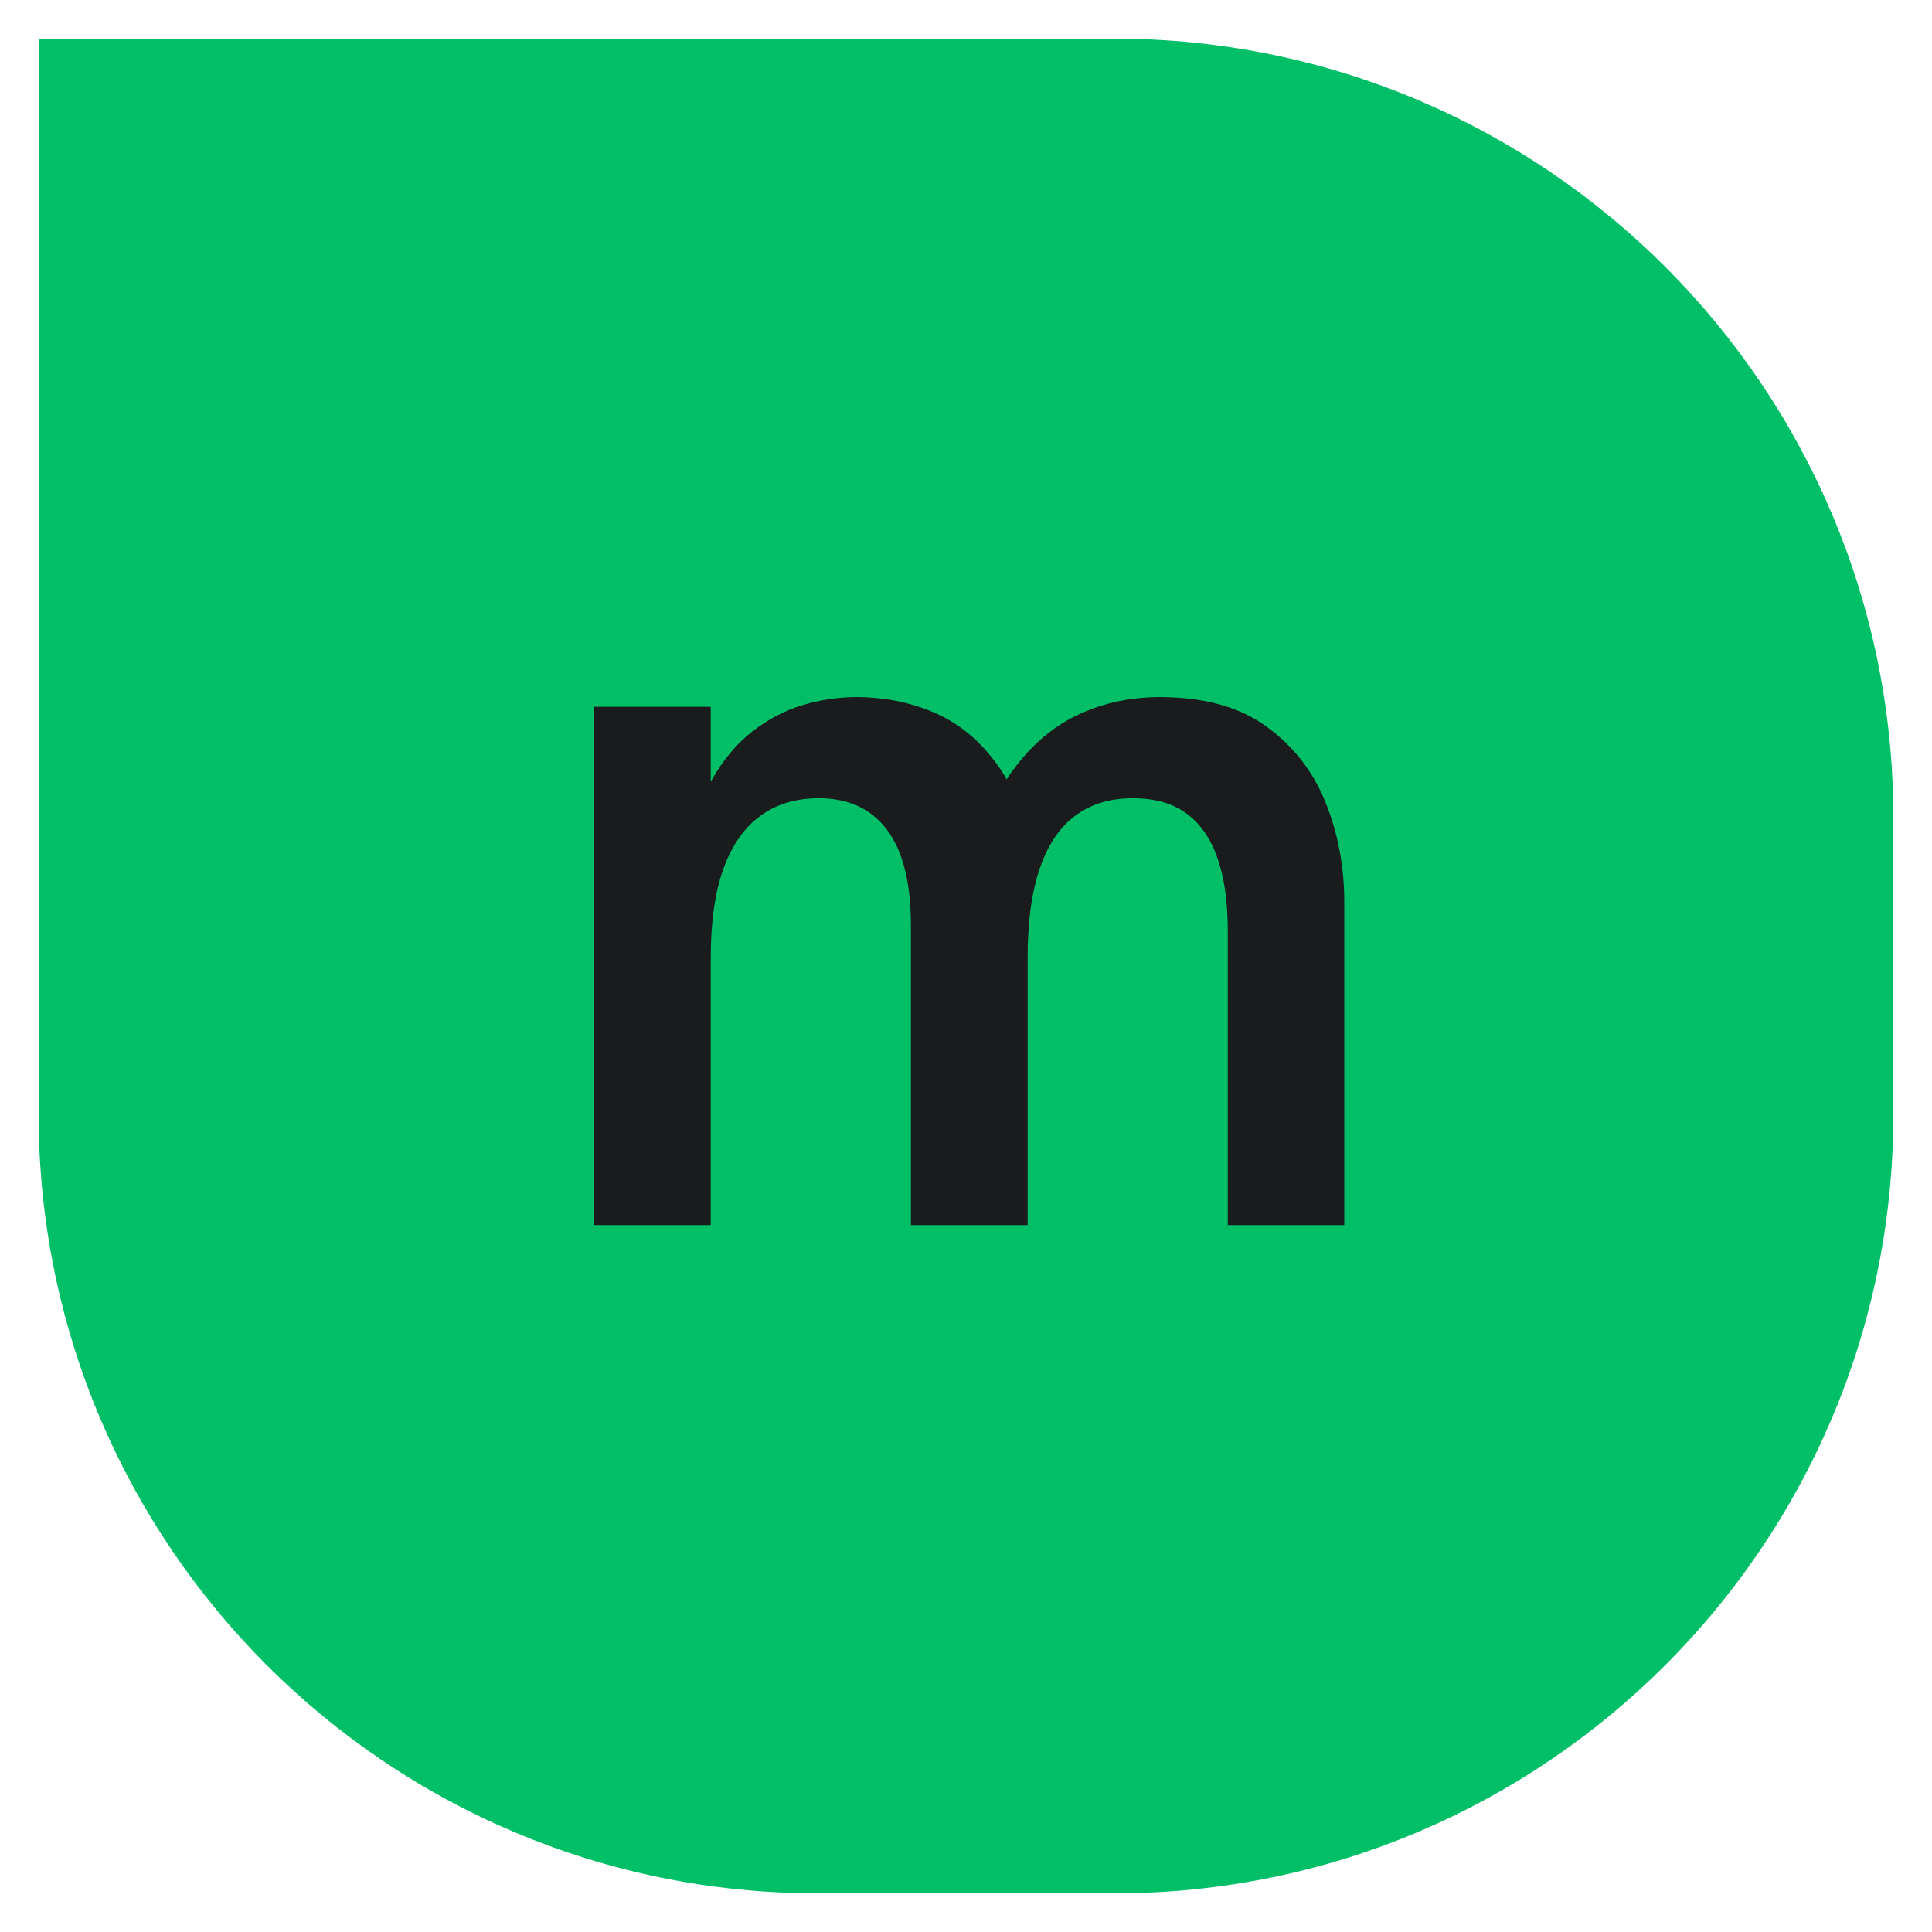
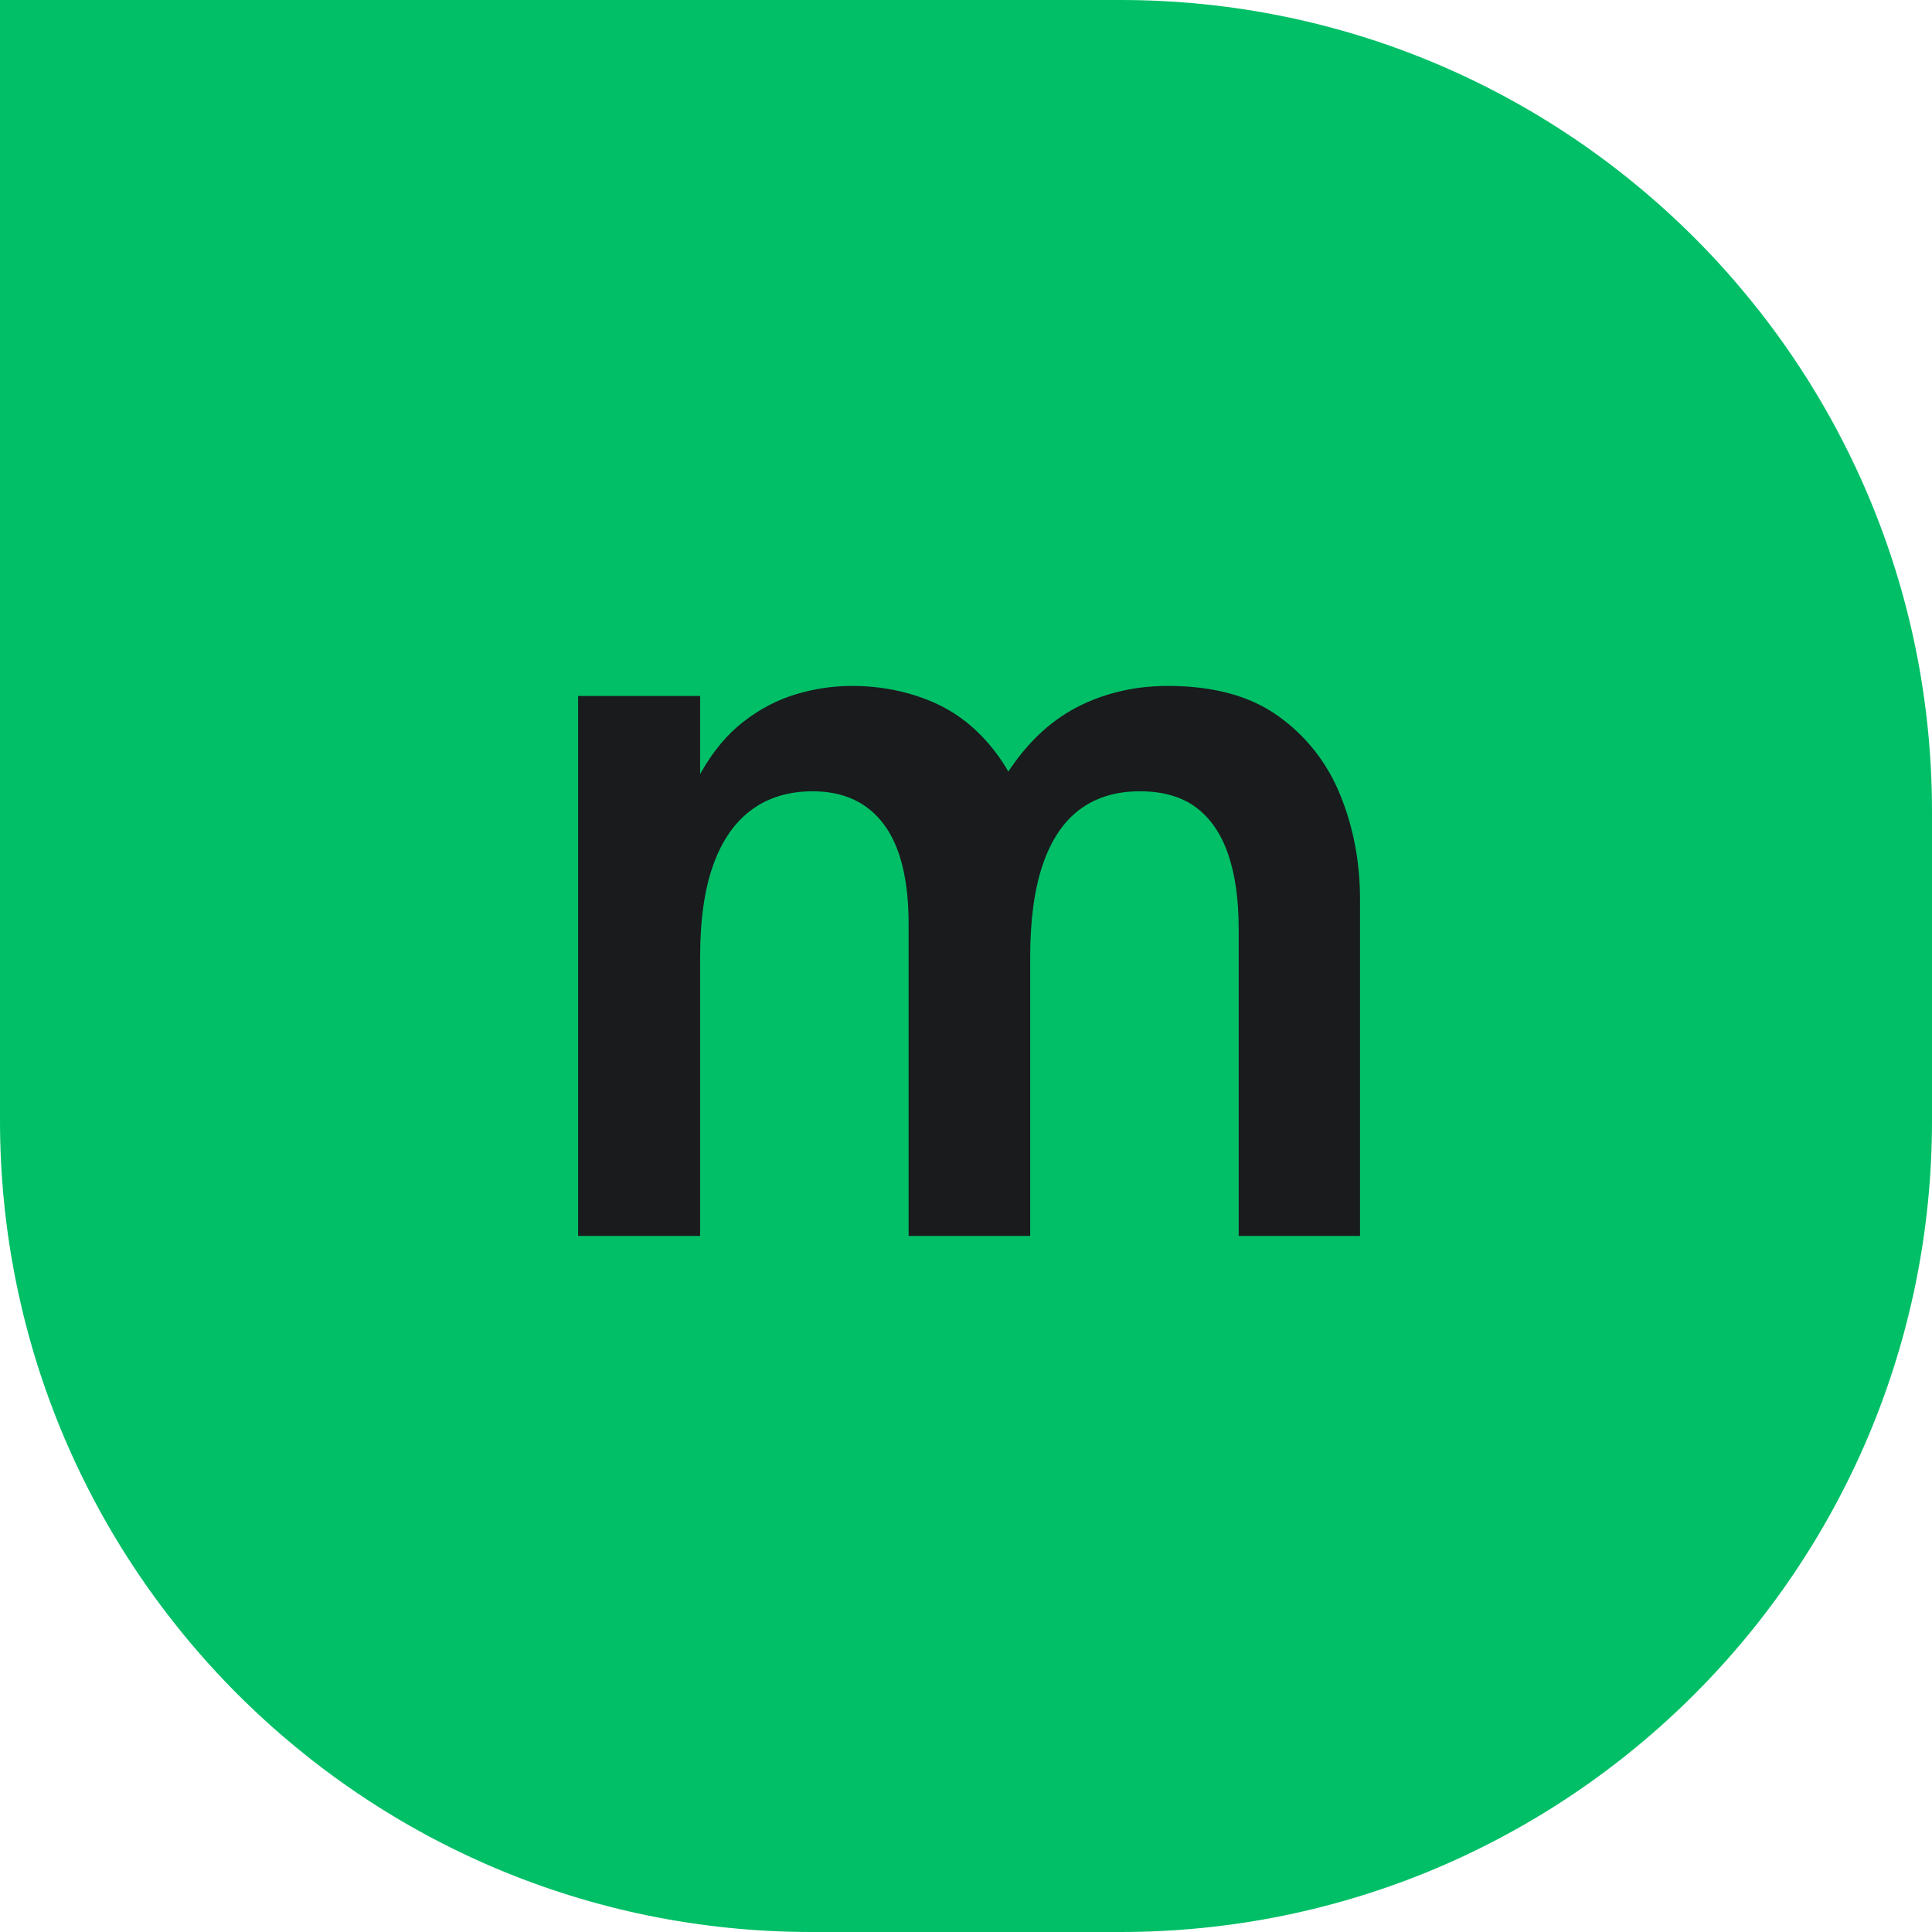
<svg xmlns="http://www.w3.org/2000/svg" viewBox="0 0 100 100">
-   <path d="M2.0 2.0H57.68A40.32 40.32 0 0 1 98.0 42.32V57.68A40.32 40.32 0 0 1 57.68 98.0H42.32A40.32 40.32 0 0 1 2.0 57.68Z" fill="#00bf67" />
-   <path transform="translate(27.20 63.41)" d="M3.526 0.0V-26.827H9.588V-19.872L8.293 -19.111Q8.739 -21.45 9.637 -23.034Q10.535 -24.617 11.754 -25.559Q12.973 -26.5 14.349 -26.914Q15.726 -27.327 17.13 -27.327Q19.339 -27.327 21.233 -26.489Q23.127 -25.651 24.465 -23.763Q25.804 -21.875 26.304 -18.686L22.756 -17.674Q23.573 -21.146 25.031 -23.263Q26.489 -25.379 28.476 -26.353Q30.462 -27.327 32.834 -27.327Q36.241 -27.327 38.33 -25.82Q40.42 -24.313 41.399 -21.902Q42.379 -19.492 42.379 -16.716V0.0H36.349V-15.258Q36.349 -17.456 35.822 -18.98Q35.294 -20.504 34.222 -21.298Q33.15 -22.093 31.43 -22.093Q29.667 -22.093 28.454 -21.189Q27.24 -20.286 26.615 -18.452Q25.989 -16.618 25.989 -13.854V0.0H19.949V-15.487Q19.949 -18.806 18.719 -20.449Q17.489 -22.093 15.182 -22.093Q13.397 -22.093 12.146 -21.173Q10.894 -20.253 10.241 -18.436Q9.588 -16.618 9.588 -13.854V0.0Z" fill="#191b1d" />
+   <path d="M0.0 0.0H58.0A42.0 42.0 0 0 1 100.0 42.0V58.0A42.0 42.0 0 0 1 58.0 100.0H42.0A42.0 42.0 0 0 1 0.0 58.0Z" fill="#00bf67" />
+   <path transform="translate(26.25 63.97)" d="M3.673 0.0V-27.945H9.988V-20.7L8.638 -19.907Q9.103 -22.344 10.039 -23.994Q10.974 -25.643 12.243 -26.624Q13.513 -27.604 14.947 -28.035Q16.381 -28.466 17.844 -28.466Q20.145 -28.466 22.118 -27.593Q24.09 -26.72 25.485 -24.753Q26.879 -22.786 27.4 -19.465L23.705 -18.41Q24.555 -22.027 26.074 -24.232Q27.593 -26.437 29.662 -27.451Q31.731 -28.466 34.202 -28.466Q37.751 -28.466 39.927 -26.896Q42.104 -25.326 43.124 -22.815Q44.144 -20.304 44.144 -17.413V0.0H37.864V-15.894Q37.864 -18.184 37.314 -19.771Q36.764 -21.358 35.648 -22.185Q34.531 -23.013 32.74 -23.013Q30.903 -23.013 29.639 -22.072Q28.375 -21.131 27.724 -19.221Q27.072 -17.311 27.072 -14.431V0.0H20.78V-16.132Q20.78 -19.589 19.499 -21.301Q18.218 -23.013 15.814 -23.013Q13.955 -23.013 12.652 -22.055Q11.348 -21.097 10.668 -19.204Q9.988 -17.311 9.988 -14.431V0.0Z" fill="#191b1d" />
</svg>
